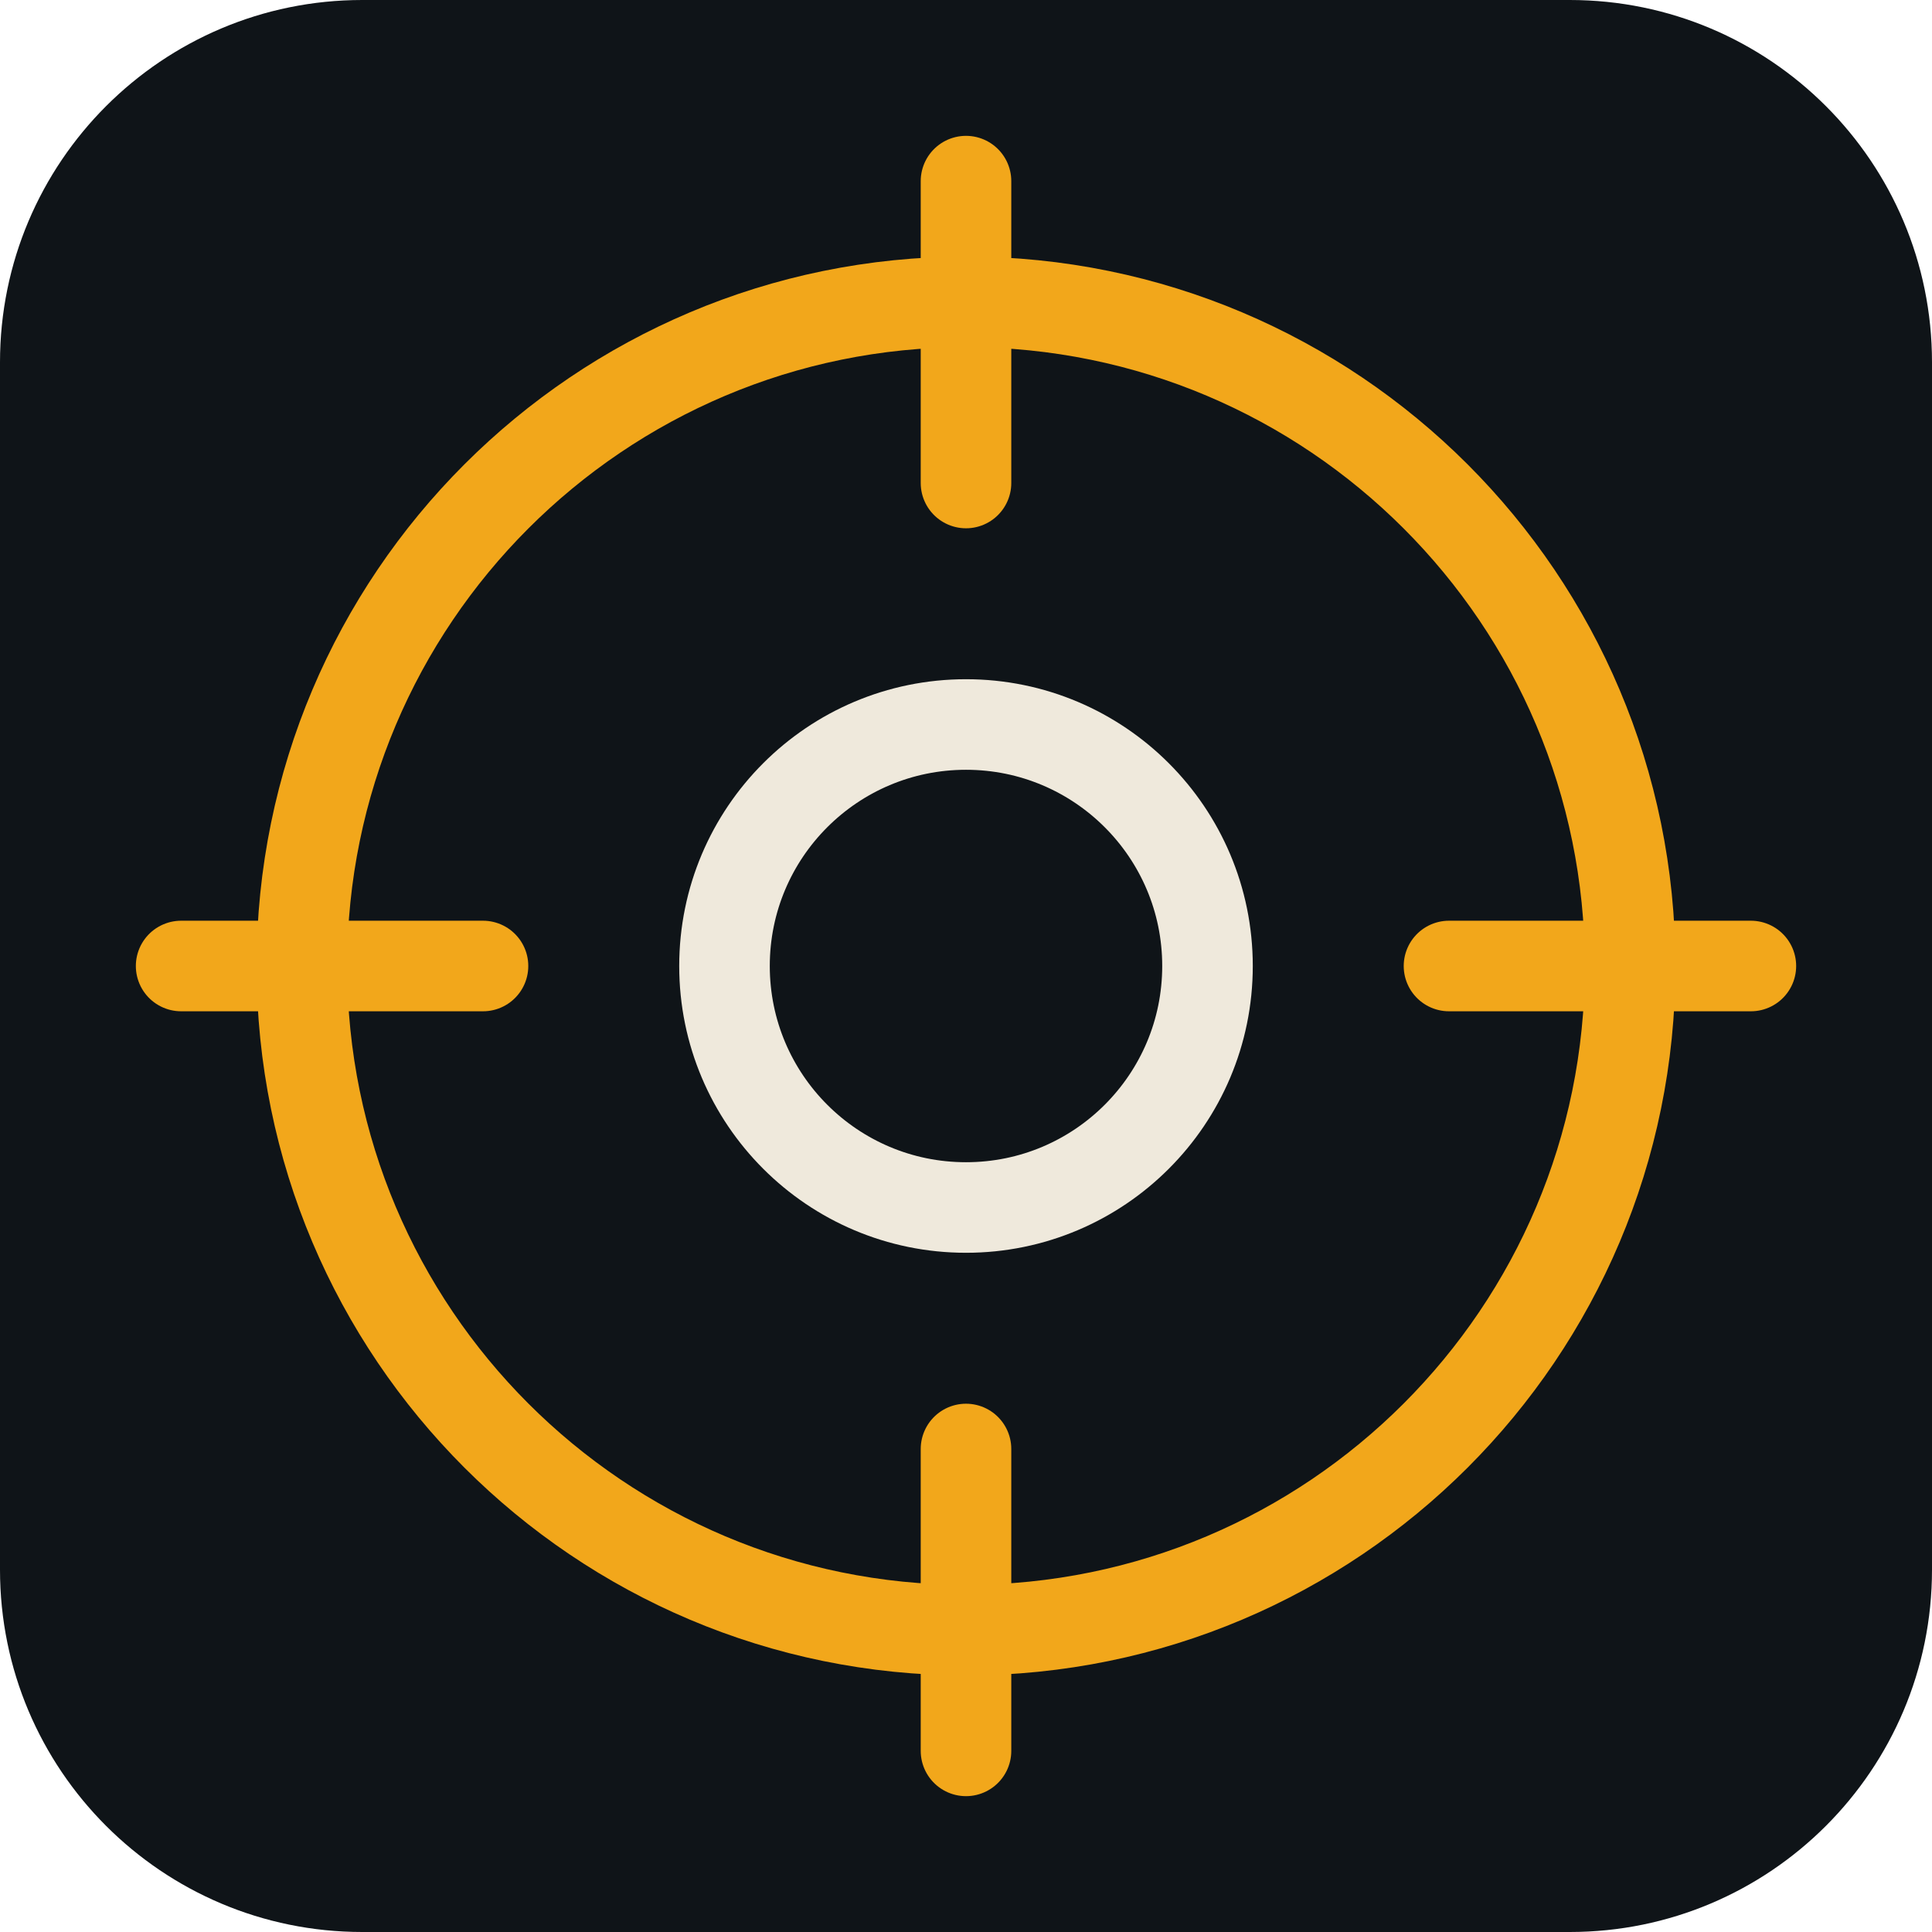
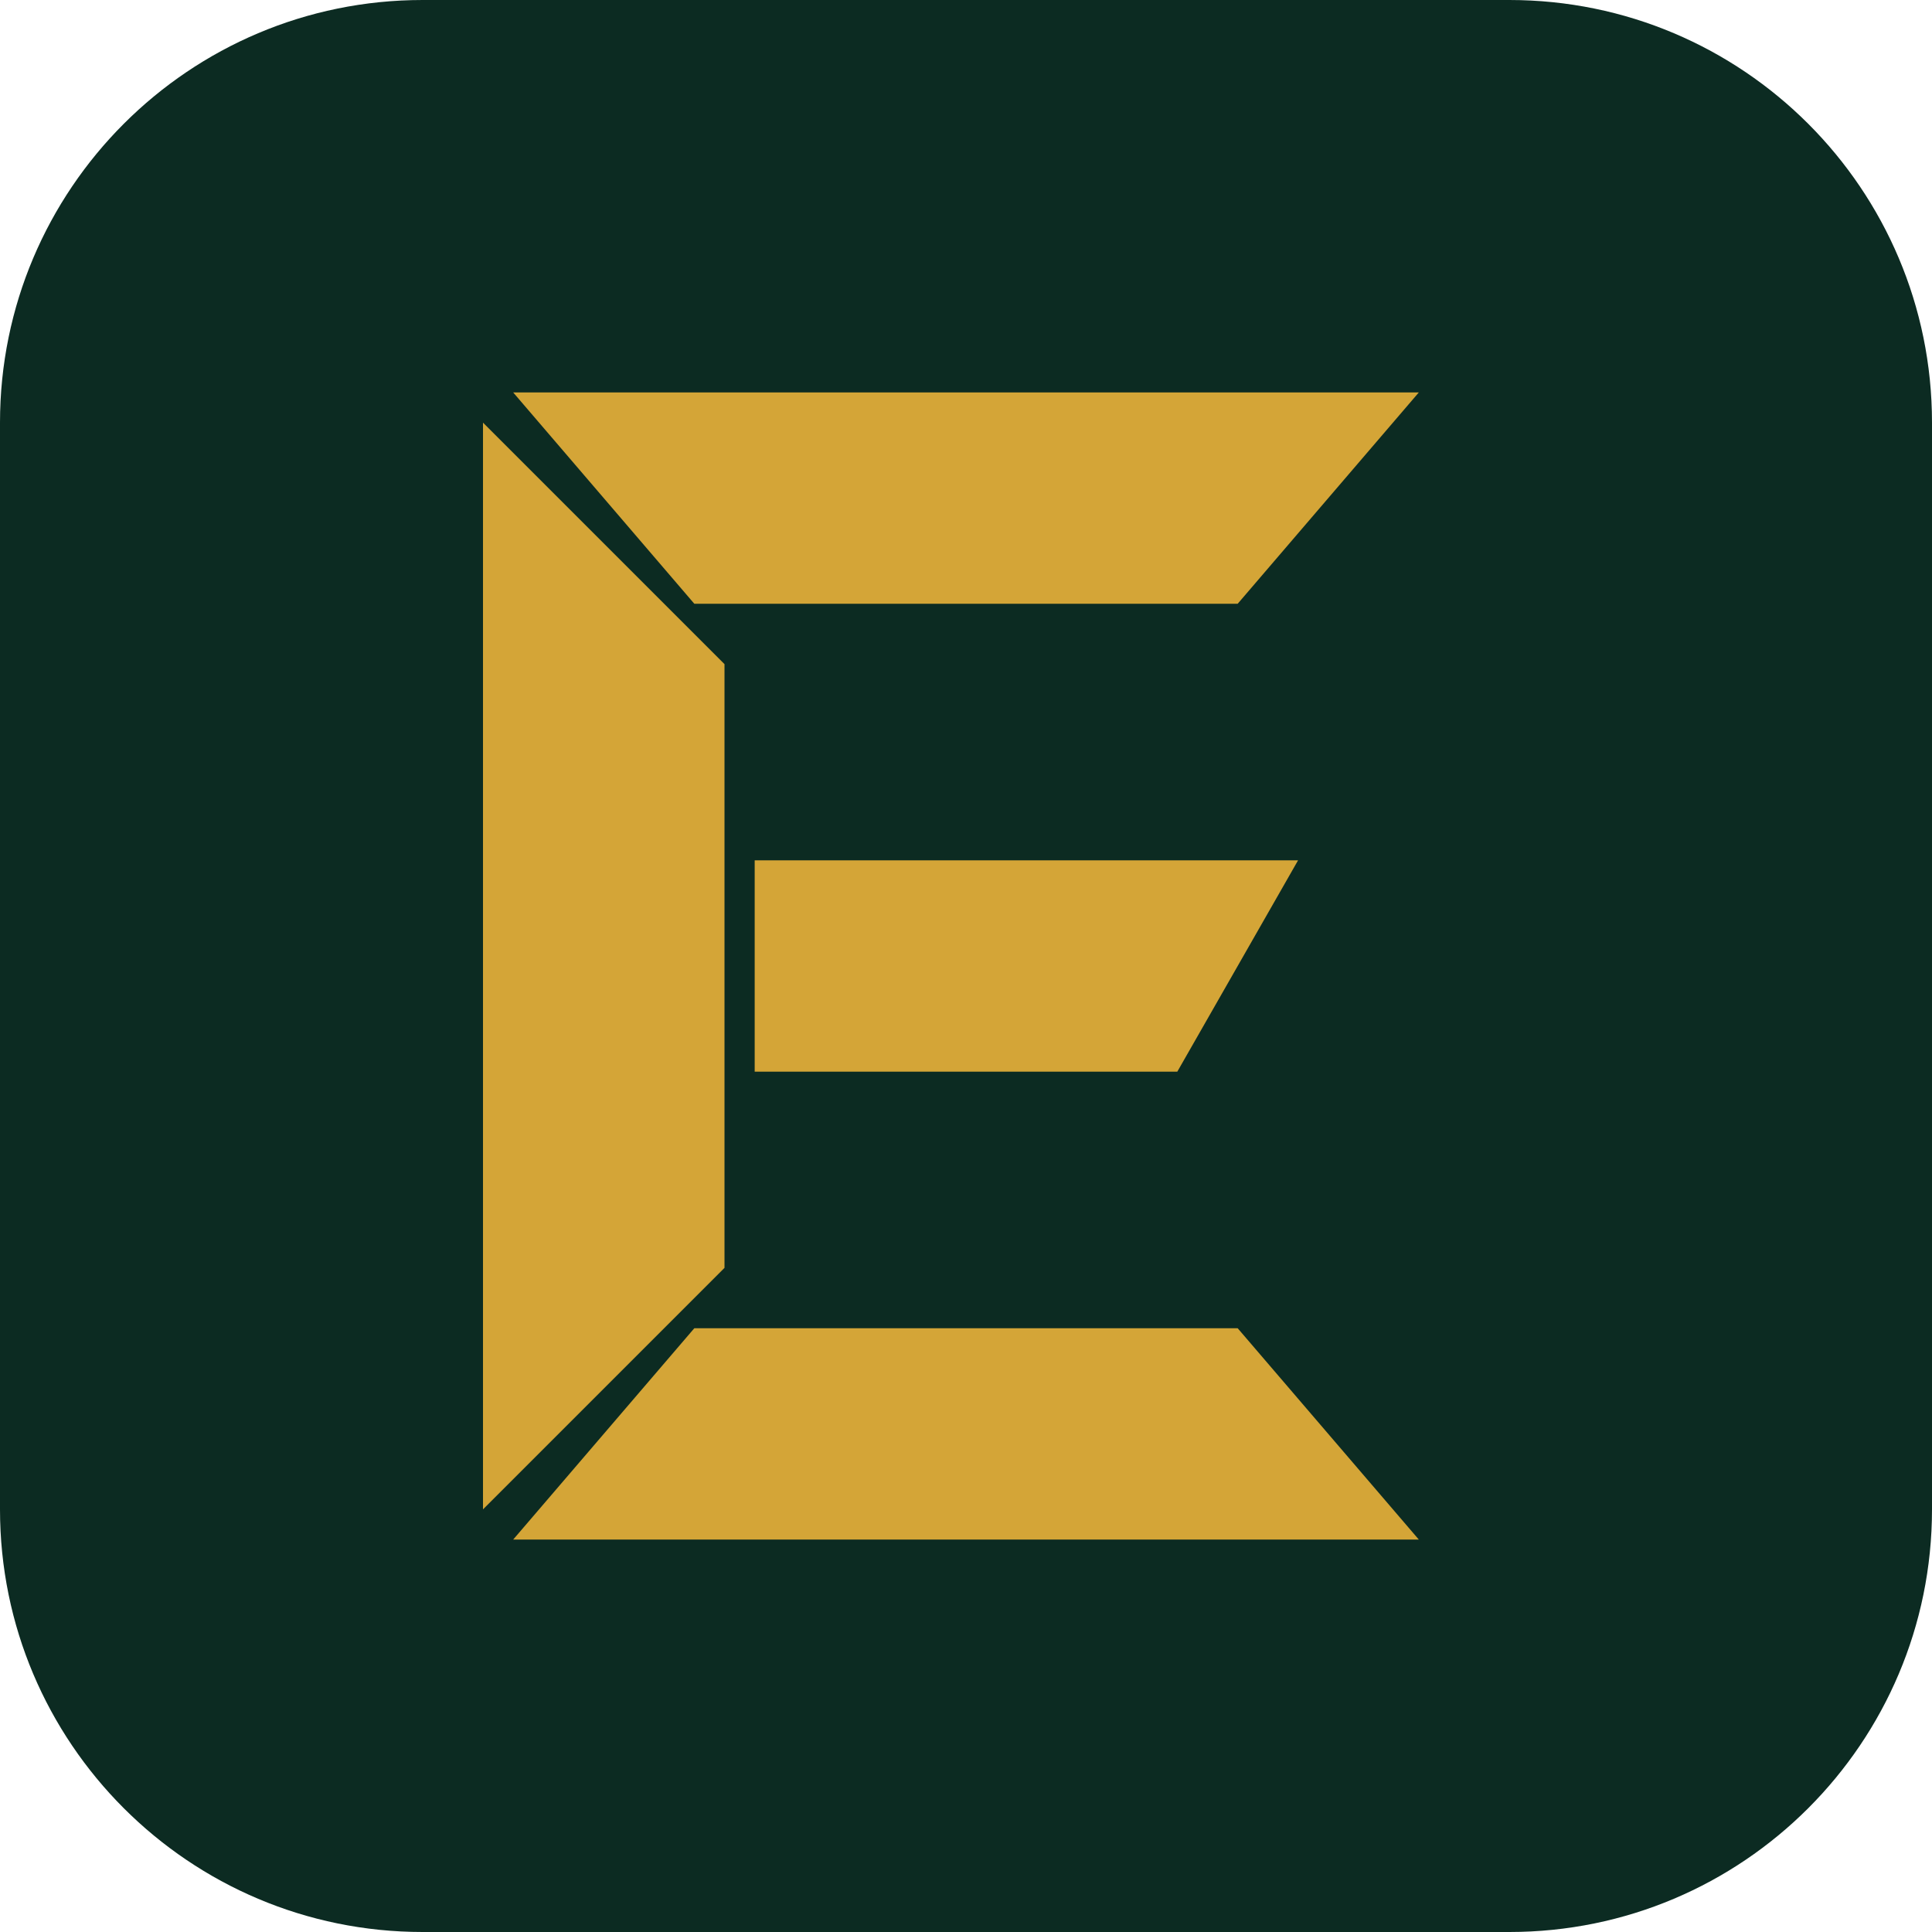
<svg xmlns="http://www.w3.org/2000/svg" viewBox="0 0 64 64">
-   <rect width="64" height="64" rx="12" fill="#0F1418" />
-   <circle cx="32" cy="32" r="22" fill="none" stroke="#F2A71B" stroke-width="3" />
-   <path d="M32 6 L32 16 M32 48 L32 58 M6 32 L16 32 M48 32 L58 32" stroke="#F2A71B" stroke-width="3" stroke-linecap="round" />
-   <circle cx="32" cy="32" r="8" fill="none" stroke="#EFE9DC" stroke-width="3" />
+   <rect width="64" height="64" rx="14" fill="#0C2B22" />
+   <g fill="#D4A537">
+     <polygon points="16,14 24,22 24,42 16,50" />
+     <polygon points="17,13 47,13 41,20 23,20" />
+     <polygon points="25,28.5 43,28.5 39,35.5 25,35.5" />
+     <polygon points="23,44 41,44 47,51 17,51" />
+   </g>
</svg>
